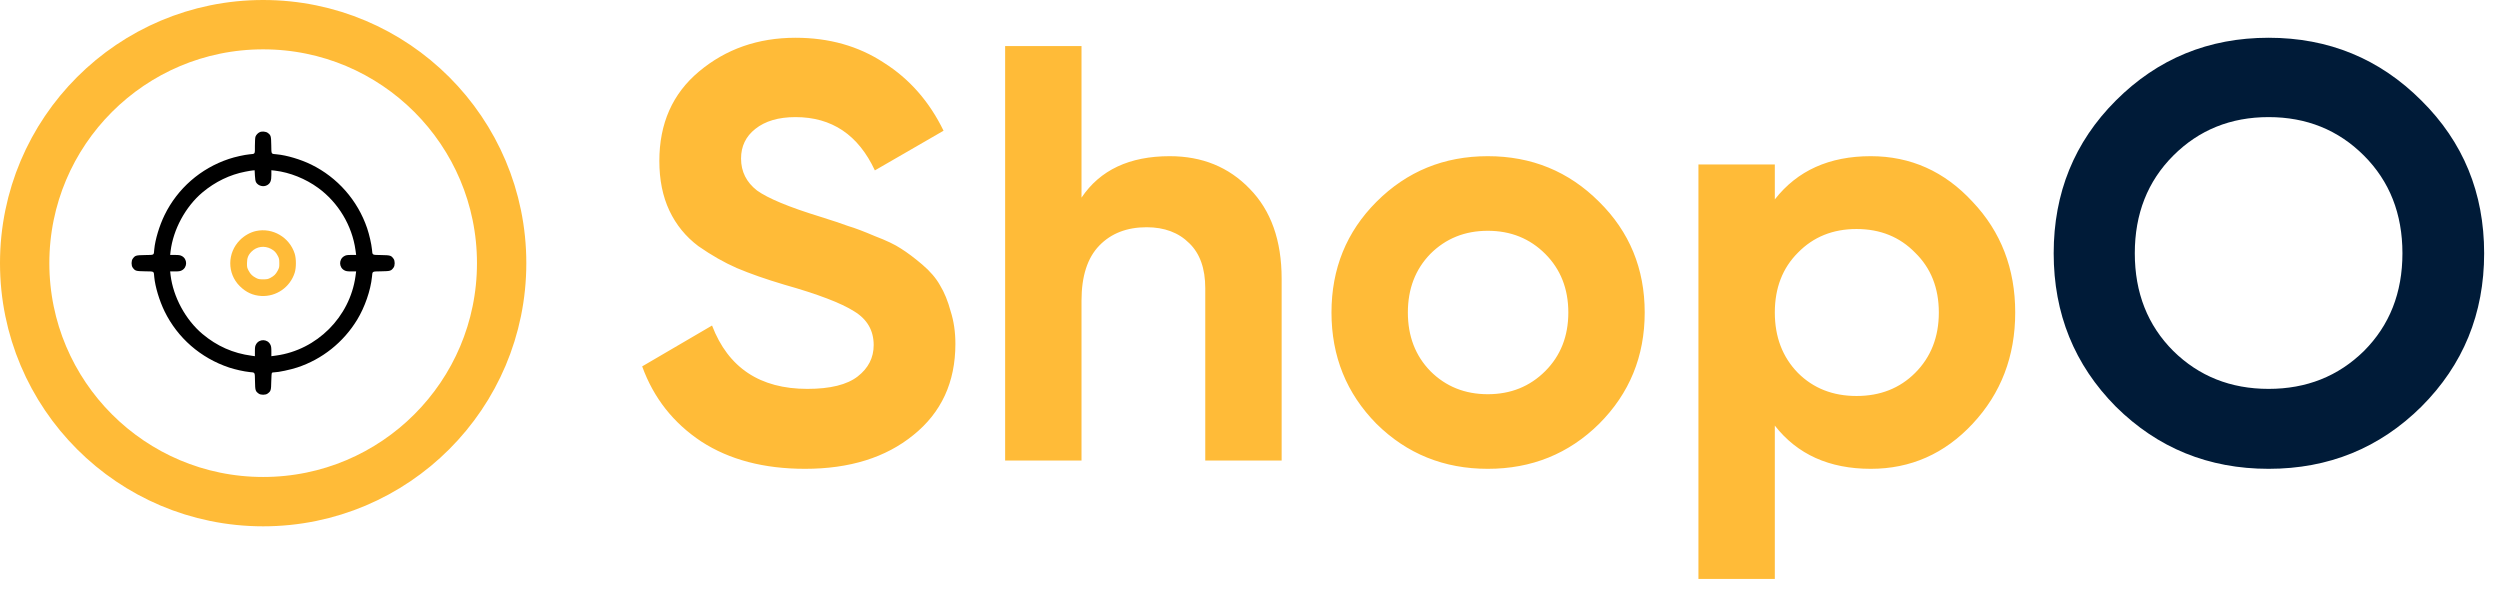
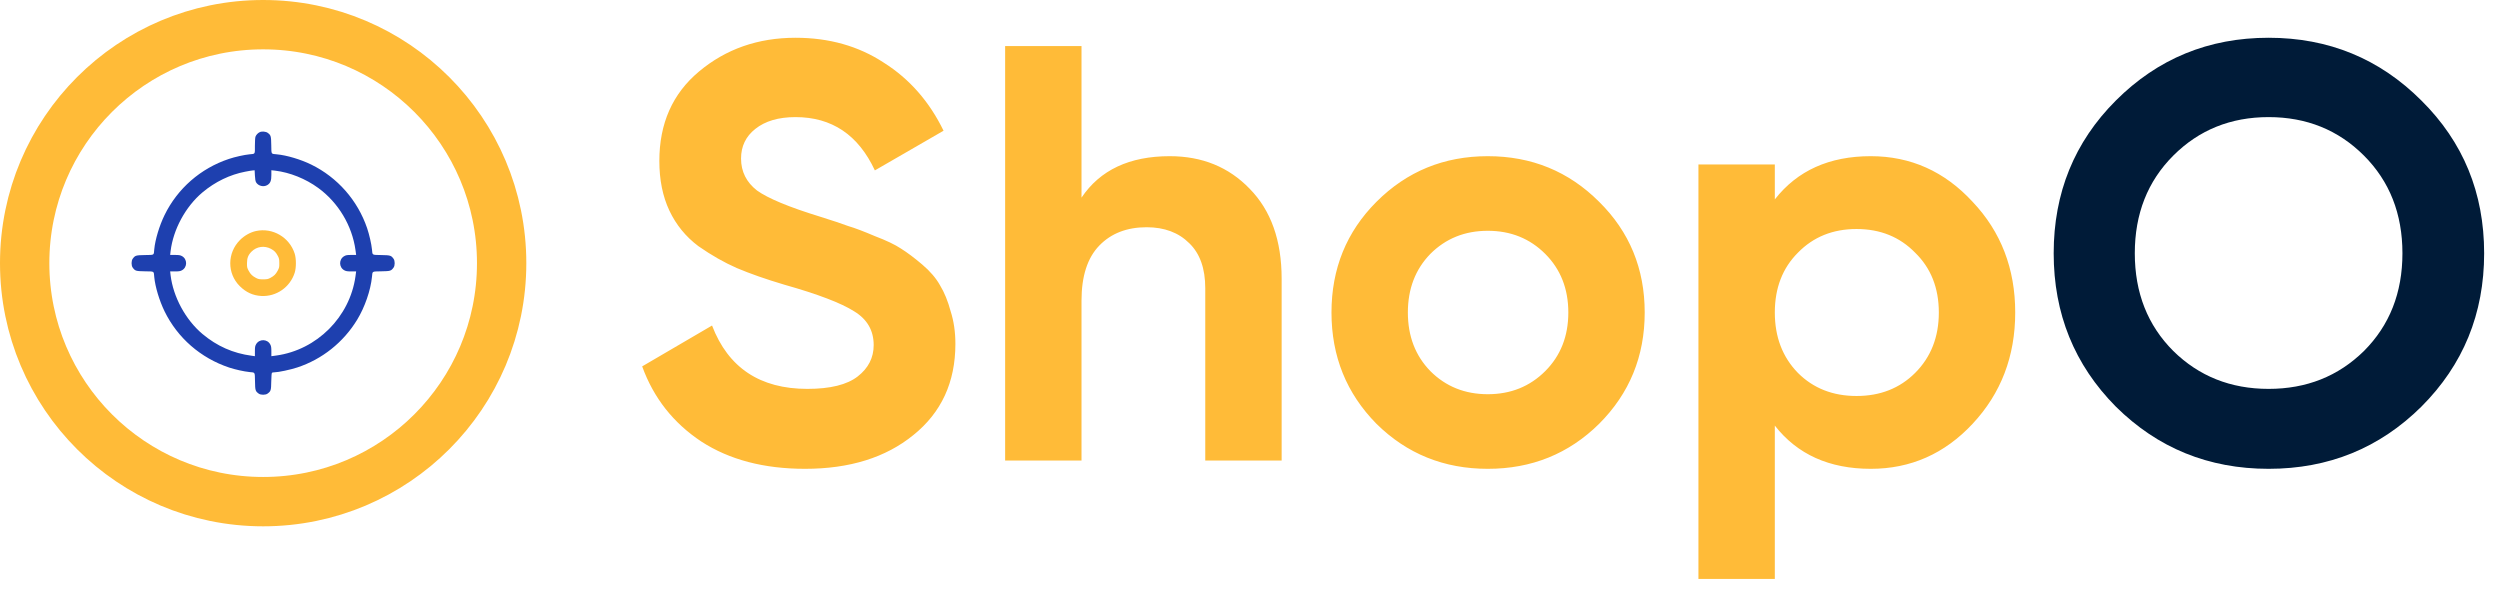
<svg xmlns="http://www.w3.org/2000/svg" width="152" height="36" viewBox="0 0 152 36" fill="none">
  <path d="M48.944 28.504C46.448 28.504 44.348 27.952 42.644 26.848C40.94 25.72 39.74 24.196 39.044 22.276L43.292 19.792C44.276 22.36 46.208 23.644 49.088 23.644C50.48 23.644 51.5 23.392 52.148 22.888C52.796 22.384 53.12 21.748 53.12 20.98C53.12 20.092 52.724 19.408 51.932 18.928C51.14 18.424 49.724 17.884 47.684 17.308C46.556 16.972 45.596 16.636 44.804 16.3C44.036 15.964 43.256 15.52 42.464 14.968C41.696 14.392 41.108 13.672 40.7 12.808C40.292 11.944 40.088 10.936 40.088 9.784C40.088 7.504 40.892 5.692 42.5 4.348C44.132 2.98 46.088 2.296 48.368 2.296C50.408 2.296 52.196 2.8 53.732 3.808C55.292 4.792 56.504 6.172 57.368 7.948L53.192 10.36C52.184 8.2 50.576 7.12 48.368 7.12C47.336 7.12 46.52 7.36 45.92 7.84C45.344 8.296 45.056 8.896 45.056 9.64C45.056 10.432 45.38 11.08 46.028 11.584C46.7 12.064 47.972 12.592 49.844 13.168C50.612 13.408 51.188 13.6 51.572 13.744C51.98 13.864 52.52 14.068 53.192 14.356C53.888 14.62 54.416 14.872 54.776 15.112C55.16 15.352 55.592 15.676 56.072 16.084C56.552 16.492 56.912 16.912 57.152 17.344C57.416 17.776 57.632 18.304 57.8 18.928C57.992 19.528 58.088 20.188 58.088 20.908C58.088 23.236 57.236 25.084 55.532 26.452C53.852 27.82 51.656 28.504 48.944 28.504ZM71.12 9.496C73.088 9.496 74.708 10.156 75.98 11.476C77.276 12.796 77.924 14.62 77.924 16.948V28H73.28V17.524C73.28 16.324 72.956 15.412 72.308 14.788C71.66 14.14 70.796 13.816 69.716 13.816C68.516 13.816 67.556 14.188 66.836 14.932C66.116 15.676 65.756 16.792 65.756 18.28V28H61.112V2.8H65.756V12.016C66.884 10.336 68.672 9.496 71.12 9.496ZM97.226 25.768C95.378 27.592 93.122 28.504 90.458 28.504C87.794 28.504 85.538 27.592 83.69 25.768C81.866 23.92 80.954 21.664 80.954 19C80.954 16.336 81.866 14.092 83.69 12.268C85.538 10.42 87.794 9.496 90.458 9.496C93.122 9.496 95.378 10.42 97.226 12.268C99.074 14.092 99.998 16.336 99.998 19C99.998 21.664 99.074 23.92 97.226 25.768ZM86.966 22.564C87.902 23.5 89.066 23.968 90.458 23.968C91.85 23.968 93.014 23.5 93.95 22.564C94.886 21.628 95.354 20.44 95.354 19C95.354 17.56 94.886 16.372 93.95 15.436C93.014 14.5 91.85 14.032 90.458 14.032C89.066 14.032 87.902 14.5 86.966 15.436C86.054 16.372 85.598 17.56 85.598 19C85.598 20.44 86.054 21.628 86.966 22.564ZM113.741 9.496C116.165 9.496 118.229 10.42 119.933 12.268C121.661 14.092 122.525 16.336 122.525 19C122.525 21.664 121.661 23.92 119.933 25.768C118.229 27.592 116.165 28.504 113.741 28.504C111.221 28.504 109.277 27.628 107.909 25.876V35.2H103.265V10H107.909V12.124C109.277 10.372 111.221 9.496 113.741 9.496ZM109.313 22.672C110.249 23.608 111.437 24.076 112.877 24.076C114.317 24.076 115.505 23.608 116.441 22.672C117.401 21.712 117.881 20.488 117.881 19C117.881 17.512 117.401 16.3 116.441 15.364C115.505 14.404 114.317 13.924 112.877 13.924C111.437 13.924 110.249 14.404 109.313 15.364C108.377 16.3 107.909 17.512 107.909 19C107.909 20.488 108.377 21.712 109.313 22.672Z" fill="#FFBB38" />
  <path d="M147.22 24.724C144.676 27.244 141.58 28.504 137.932 28.504C134.284 28.504 131.188 27.244 128.644 24.724C126.124 22.18 124.864 19.072 124.864 15.4C124.864 11.728 126.124 8.632 128.644 6.112C131.188 3.568 134.284 2.296 137.932 2.296C141.58 2.296 144.676 3.568 147.22 6.112C149.764 8.632 151.036 11.728 151.036 15.4C151.036 19.072 149.764 22.18 147.22 24.724ZM132.136 21.34C133.696 22.876 135.628 23.644 137.932 23.644C140.236 23.644 142.168 22.876 143.728 21.34C145.288 19.78 146.068 17.8 146.068 15.4C146.068 13 145.288 11.02 143.728 9.46C142.168 7.9 140.236 7.12 137.932 7.12C135.628 7.12 133.696 7.9 132.136 9.46C130.576 11.02 129.796 13 129.796 15.4C129.796 17.8 130.576 19.78 132.136 21.34Z" fill="#001B38" />
  <circle cx="16" cy="16" r="14.5" stroke="#FFBB38" stroke-width="3" />
-   <path d="M15.795 8.034C15.679 8.087 15.576 8.197 15.532 8.312C15.513 8.363 15.498 8.61 15.498 8.866C15.498 9.398 15.529 9.348 15.169 9.383C14.853 9.414 14.283 9.539 13.914 9.664C12.196 10.237 10.794 11.461 10.005 13.076C9.689 13.726 9.436 14.562 9.379 15.157C9.345 15.535 9.404 15.495 8.819 15.507C8.256 15.517 8.218 15.529 8.068 15.733C7.977 15.855 7.977 16.149 8.068 16.271C8.218 16.474 8.256 16.487 8.819 16.496C9.404 16.509 9.345 16.468 9.379 16.847C9.436 17.441 9.689 18.277 10.005 18.928C10.797 20.546 12.193 21.763 13.927 22.345C14.283 22.464 14.844 22.589 15.172 22.621C15.523 22.655 15.491 22.602 15.504 23.184C15.513 23.741 15.526 23.782 15.729 23.932C15.851 24.023 16.145 24.023 16.267 23.932C16.471 23.782 16.483 23.741 16.493 23.19C16.499 22.846 16.515 22.677 16.54 22.661C16.562 22.649 16.631 22.636 16.693 22.636C16.918 22.636 17.666 22.477 18.073 22.342C19.585 21.845 20.874 20.818 21.713 19.444C22.182 18.674 22.536 17.648 22.617 16.828C22.652 16.477 22.599 16.509 23.181 16.496C23.738 16.487 23.778 16.474 23.928 16.271C24.019 16.149 24.019 15.855 23.928 15.733C23.778 15.529 23.738 15.517 23.181 15.507C22.599 15.495 22.652 15.526 22.617 15.175C22.583 14.828 22.454 14.268 22.32 13.87C21.744 12.181 20.524 10.791 18.921 10.005C18.283 9.693 17.435 9.439 16.828 9.383C16.468 9.345 16.505 9.408 16.493 8.823C16.483 8.262 16.471 8.222 16.274 8.075C16.167 7.996 15.92 7.974 15.795 8.034ZM15.566 11.079C15.695 11.307 16.03 11.392 16.261 11.248C16.44 11.135 16.499 10.988 16.499 10.641V10.35L16.724 10.375C17.626 10.484 18.574 10.863 19.347 11.426C20.57 12.318 21.406 13.714 21.613 15.2L21.653 15.501H21.353C21.099 15.501 21.034 15.514 20.93 15.573C20.589 15.764 20.599 16.265 20.946 16.44C21.04 16.49 21.128 16.502 21.359 16.502H21.653L21.613 16.803C21.268 19.272 19.269 21.272 16.799 21.616L16.499 21.657V21.363C16.499 21.131 16.486 21.043 16.436 20.95C16.261 20.602 15.76 20.593 15.569 20.934C15.51 21.037 15.498 21.103 15.498 21.356V21.657L15.303 21.629C14.177 21.482 13.188 21.043 12.309 20.305C11.282 19.441 10.531 18.055 10.371 16.728L10.346 16.502H10.637C10.869 16.502 10.957 16.49 11.05 16.44C11.404 16.262 11.404 15.742 11.05 15.564C10.957 15.514 10.869 15.501 10.637 15.501H10.346L10.371 15.276C10.531 13.949 11.282 12.562 12.309 11.699C13.085 11.048 13.983 10.616 14.919 10.437C15.11 10.4 15.313 10.365 15.372 10.362L15.482 10.353L15.498 10.666C15.507 10.879 15.532 11.01 15.566 11.079Z" fill="black" />
+   <path d="M15.795 8.034C15.679 8.087 15.576 8.197 15.532 8.312C15.513 8.363 15.498 8.61 15.498 8.866C15.498 9.398 15.529 9.348 15.169 9.383C14.853 9.414 14.283 9.539 13.914 9.664C12.196 10.237 10.794 11.461 10.005 13.076C9.689 13.726 9.436 14.562 9.379 15.157C9.345 15.535 9.404 15.495 8.819 15.507C8.256 15.517 8.218 15.529 8.068 15.733C7.977 15.855 7.977 16.149 8.068 16.271C8.218 16.474 8.256 16.487 8.819 16.496C9.404 16.509 9.345 16.468 9.379 16.847C9.436 17.441 9.689 18.277 10.005 18.928C10.797 20.546 12.193 21.763 13.927 22.345C14.283 22.464 14.844 22.589 15.172 22.621C15.523 22.655 15.491 22.602 15.504 23.184C15.513 23.741 15.526 23.782 15.729 23.932C15.851 24.023 16.145 24.023 16.267 23.932C16.471 23.782 16.483 23.741 16.493 23.19C16.499 22.846 16.515 22.677 16.54 22.661C16.562 22.649 16.631 22.636 16.693 22.636C16.918 22.636 17.666 22.477 18.073 22.342C19.585 21.845 20.874 20.818 21.713 19.444C22.182 18.674 22.536 17.648 22.617 16.828C22.652 16.477 22.599 16.509 23.181 16.496C23.738 16.487 23.778 16.474 23.928 16.271C24.019 16.149 24.019 15.855 23.928 15.733C23.778 15.529 23.738 15.517 23.181 15.507C22.599 15.495 22.652 15.526 22.617 15.175C22.583 14.828 22.454 14.268 22.32 13.87C21.744 12.181 20.524 10.791 18.921 10.005C18.283 9.693 17.435 9.439 16.828 9.383C16.468 9.345 16.505 9.408 16.493 8.823C16.483 8.262 16.471 8.222 16.274 8.075C16.167 7.996 15.92 7.974 15.795 8.034ZM15.566 11.079C15.695 11.307 16.03 11.392 16.261 11.248C16.44 11.135 16.499 10.988 16.499 10.641V10.35L16.724 10.375C17.626 10.484 18.574 10.863 19.347 11.426C20.57 12.318 21.406 13.714 21.613 15.2L21.653 15.501H21.353C21.099 15.501 21.034 15.514 20.93 15.573C20.589 15.764 20.599 16.265 20.946 16.44C21.04 16.49 21.128 16.502 21.359 16.502H21.653L21.613 16.803C21.268 19.272 19.269 21.272 16.799 21.616L16.499 21.657V21.363C16.499 21.131 16.486 21.043 16.436 20.95C16.261 20.602 15.76 20.593 15.569 20.934C15.51 21.037 15.498 21.103 15.498 21.356V21.657L15.303 21.629C14.177 21.482 13.188 21.043 12.309 20.305C11.282 19.441 10.531 18.055 10.371 16.728L10.346 16.502H10.637C10.869 16.502 10.957 16.49 11.05 16.44C11.404 16.262 11.404 15.742 11.05 15.564C10.957 15.514 10.869 15.501 10.637 15.501H10.346L10.371 15.276C10.531 13.949 11.282 12.562 12.309 11.699C13.085 11.048 13.983 10.616 14.919 10.437C15.11 10.4 15.313 10.365 15.372 10.362L15.482 10.353L15.498 10.666C15.507 10.879 15.532 11.01 15.566 11.079Z" fill="#1E40AF" />
  <path d="M15.564 14.046C15.22 14.121 14.857 14.324 14.591 14.593C13.809 15.376 13.803 16.624 14.575 17.394C14.957 17.773 15.377 17.967 15.887 17.995C16.801 18.045 17.639 17.463 17.918 16.581C18.015 16.271 18.015 15.732 17.918 15.423C17.602 14.427 16.578 13.826 15.564 14.046ZM16.472 15.128C16.682 15.241 16.779 15.341 16.901 15.576C16.97 15.71 16.982 15.776 16.982 16.002C16.985 16.246 16.976 16.283 16.879 16.465C16.76 16.684 16.66 16.778 16.425 16.903C16.291 16.972 16.225 16.984 15.999 16.984C15.774 16.984 15.708 16.972 15.574 16.903C15.339 16.778 15.239 16.684 15.12 16.465C15.023 16.283 15.014 16.246 15.017 16.002C15.017 15.689 15.092 15.501 15.295 15.297C15.608 14.984 16.075 14.919 16.472 15.128Z" fill="#FFBB38" />
</svg>
